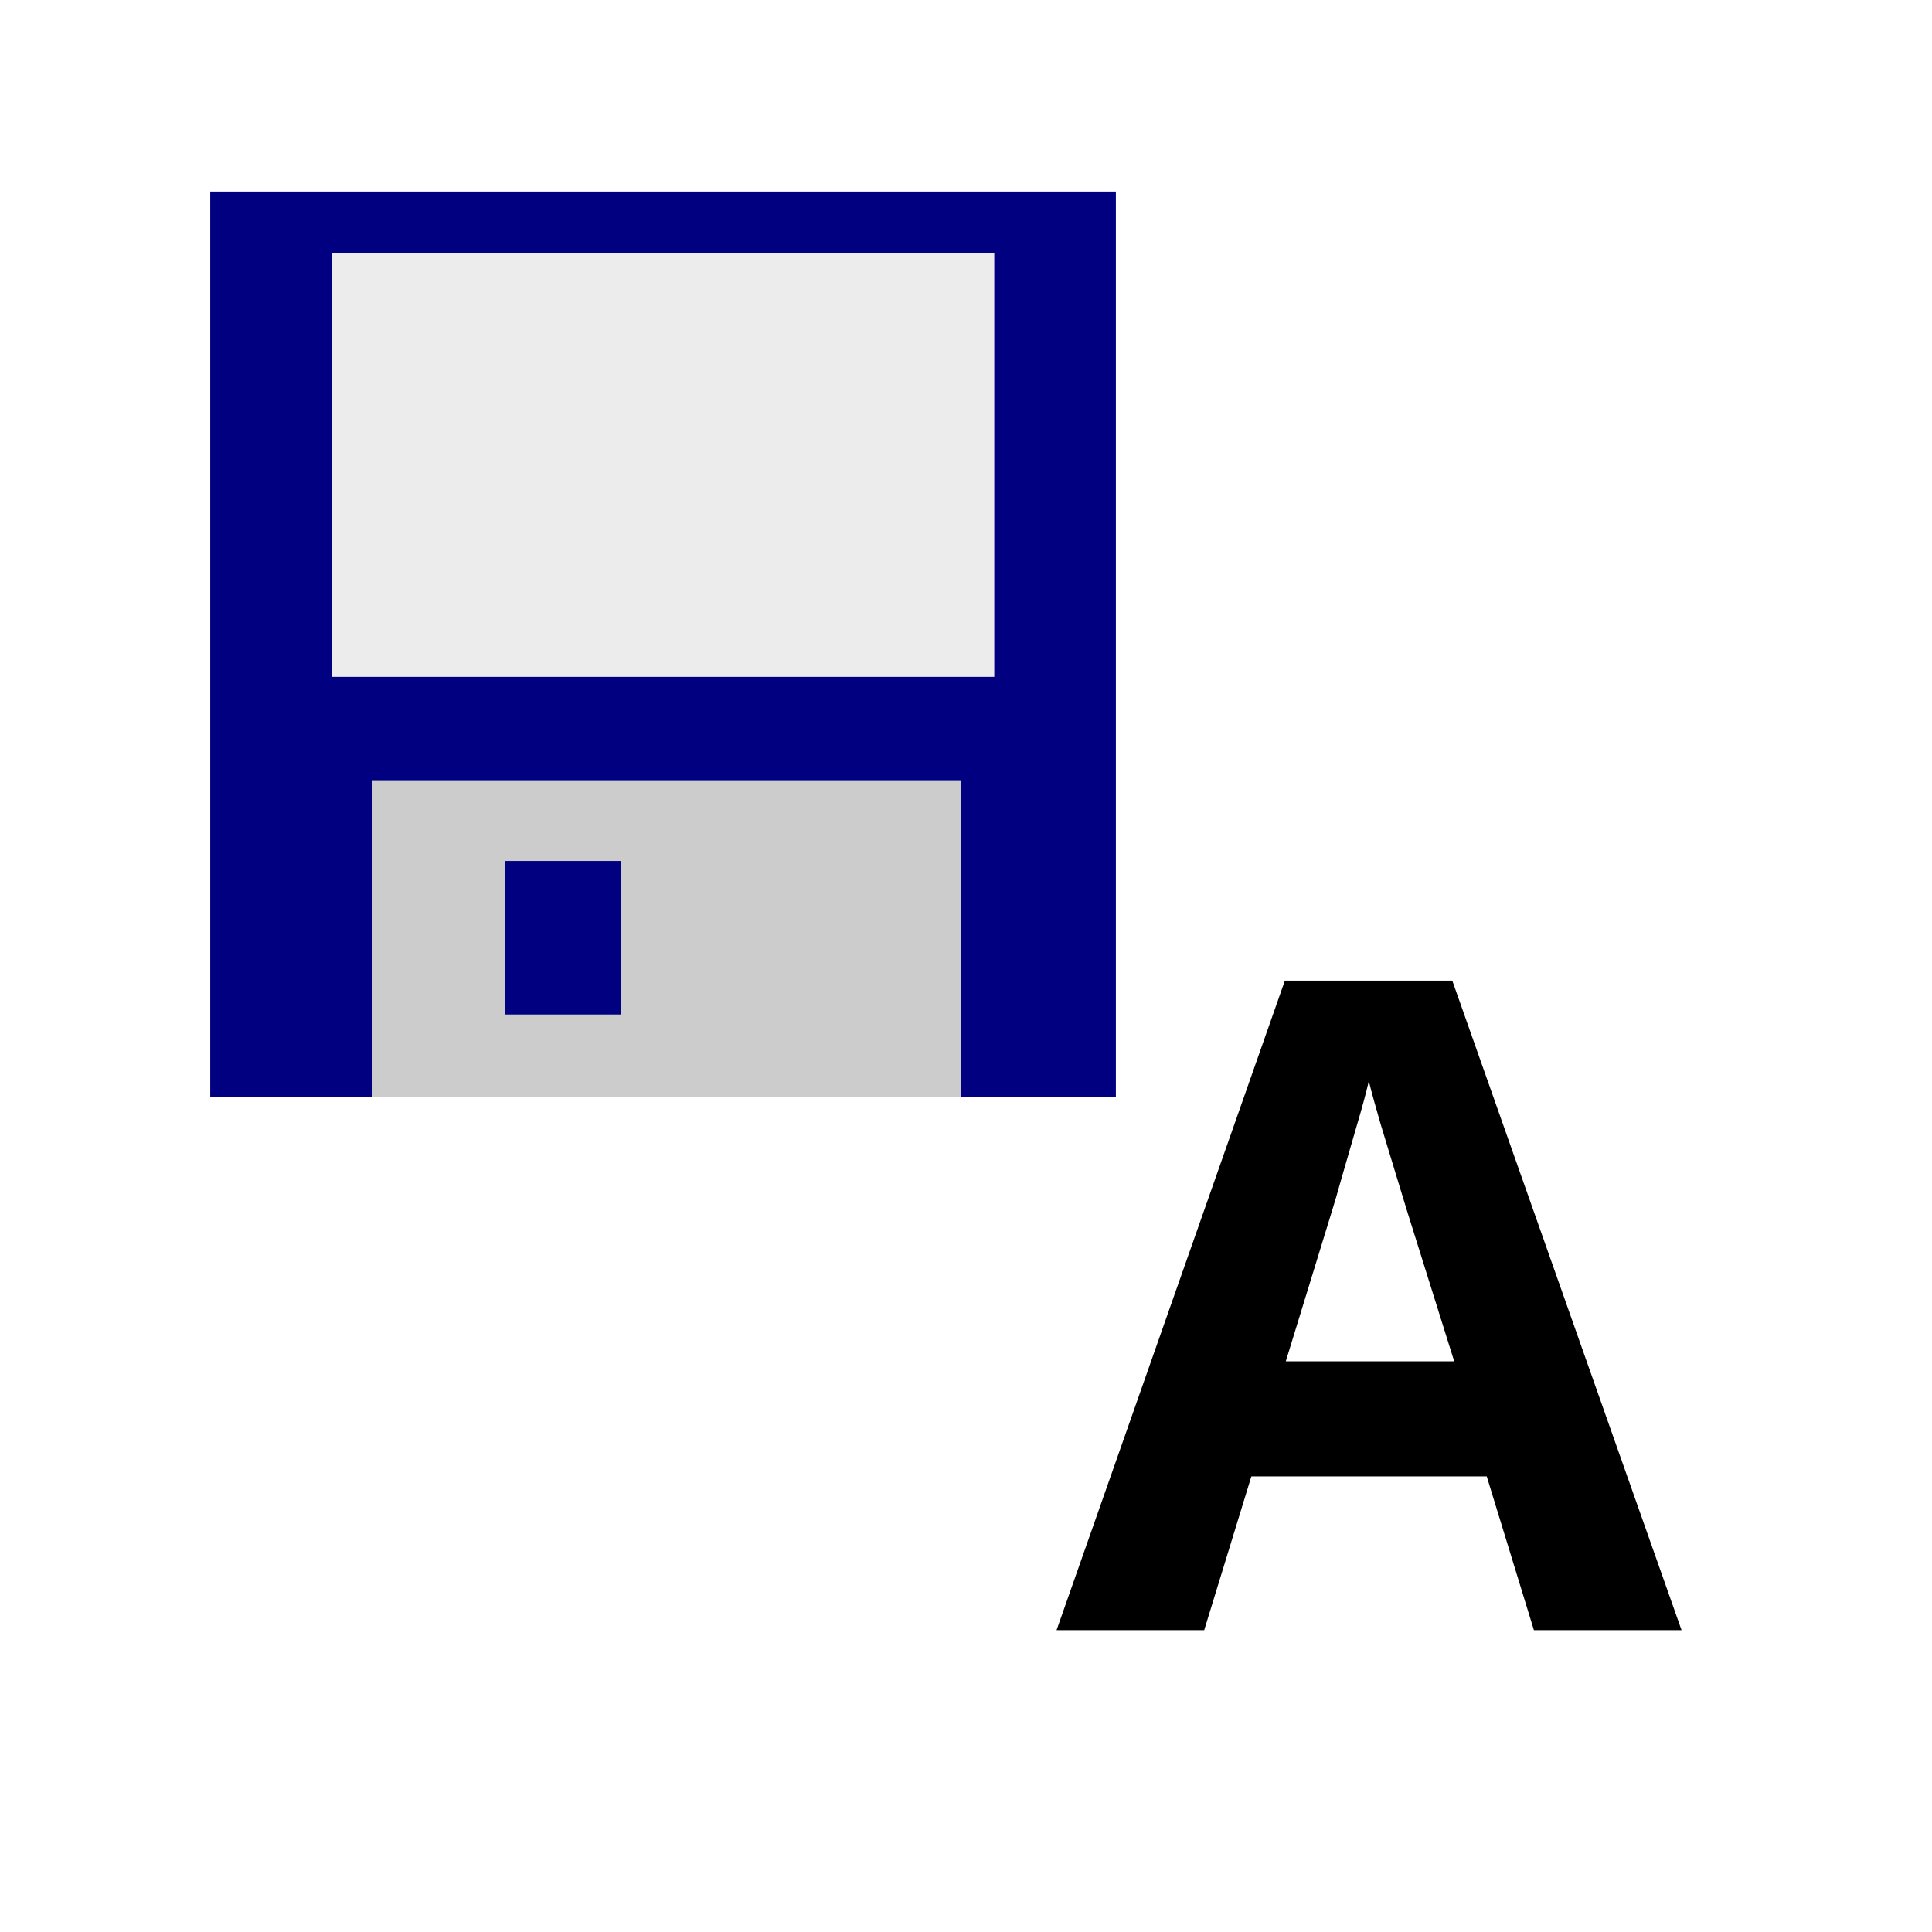
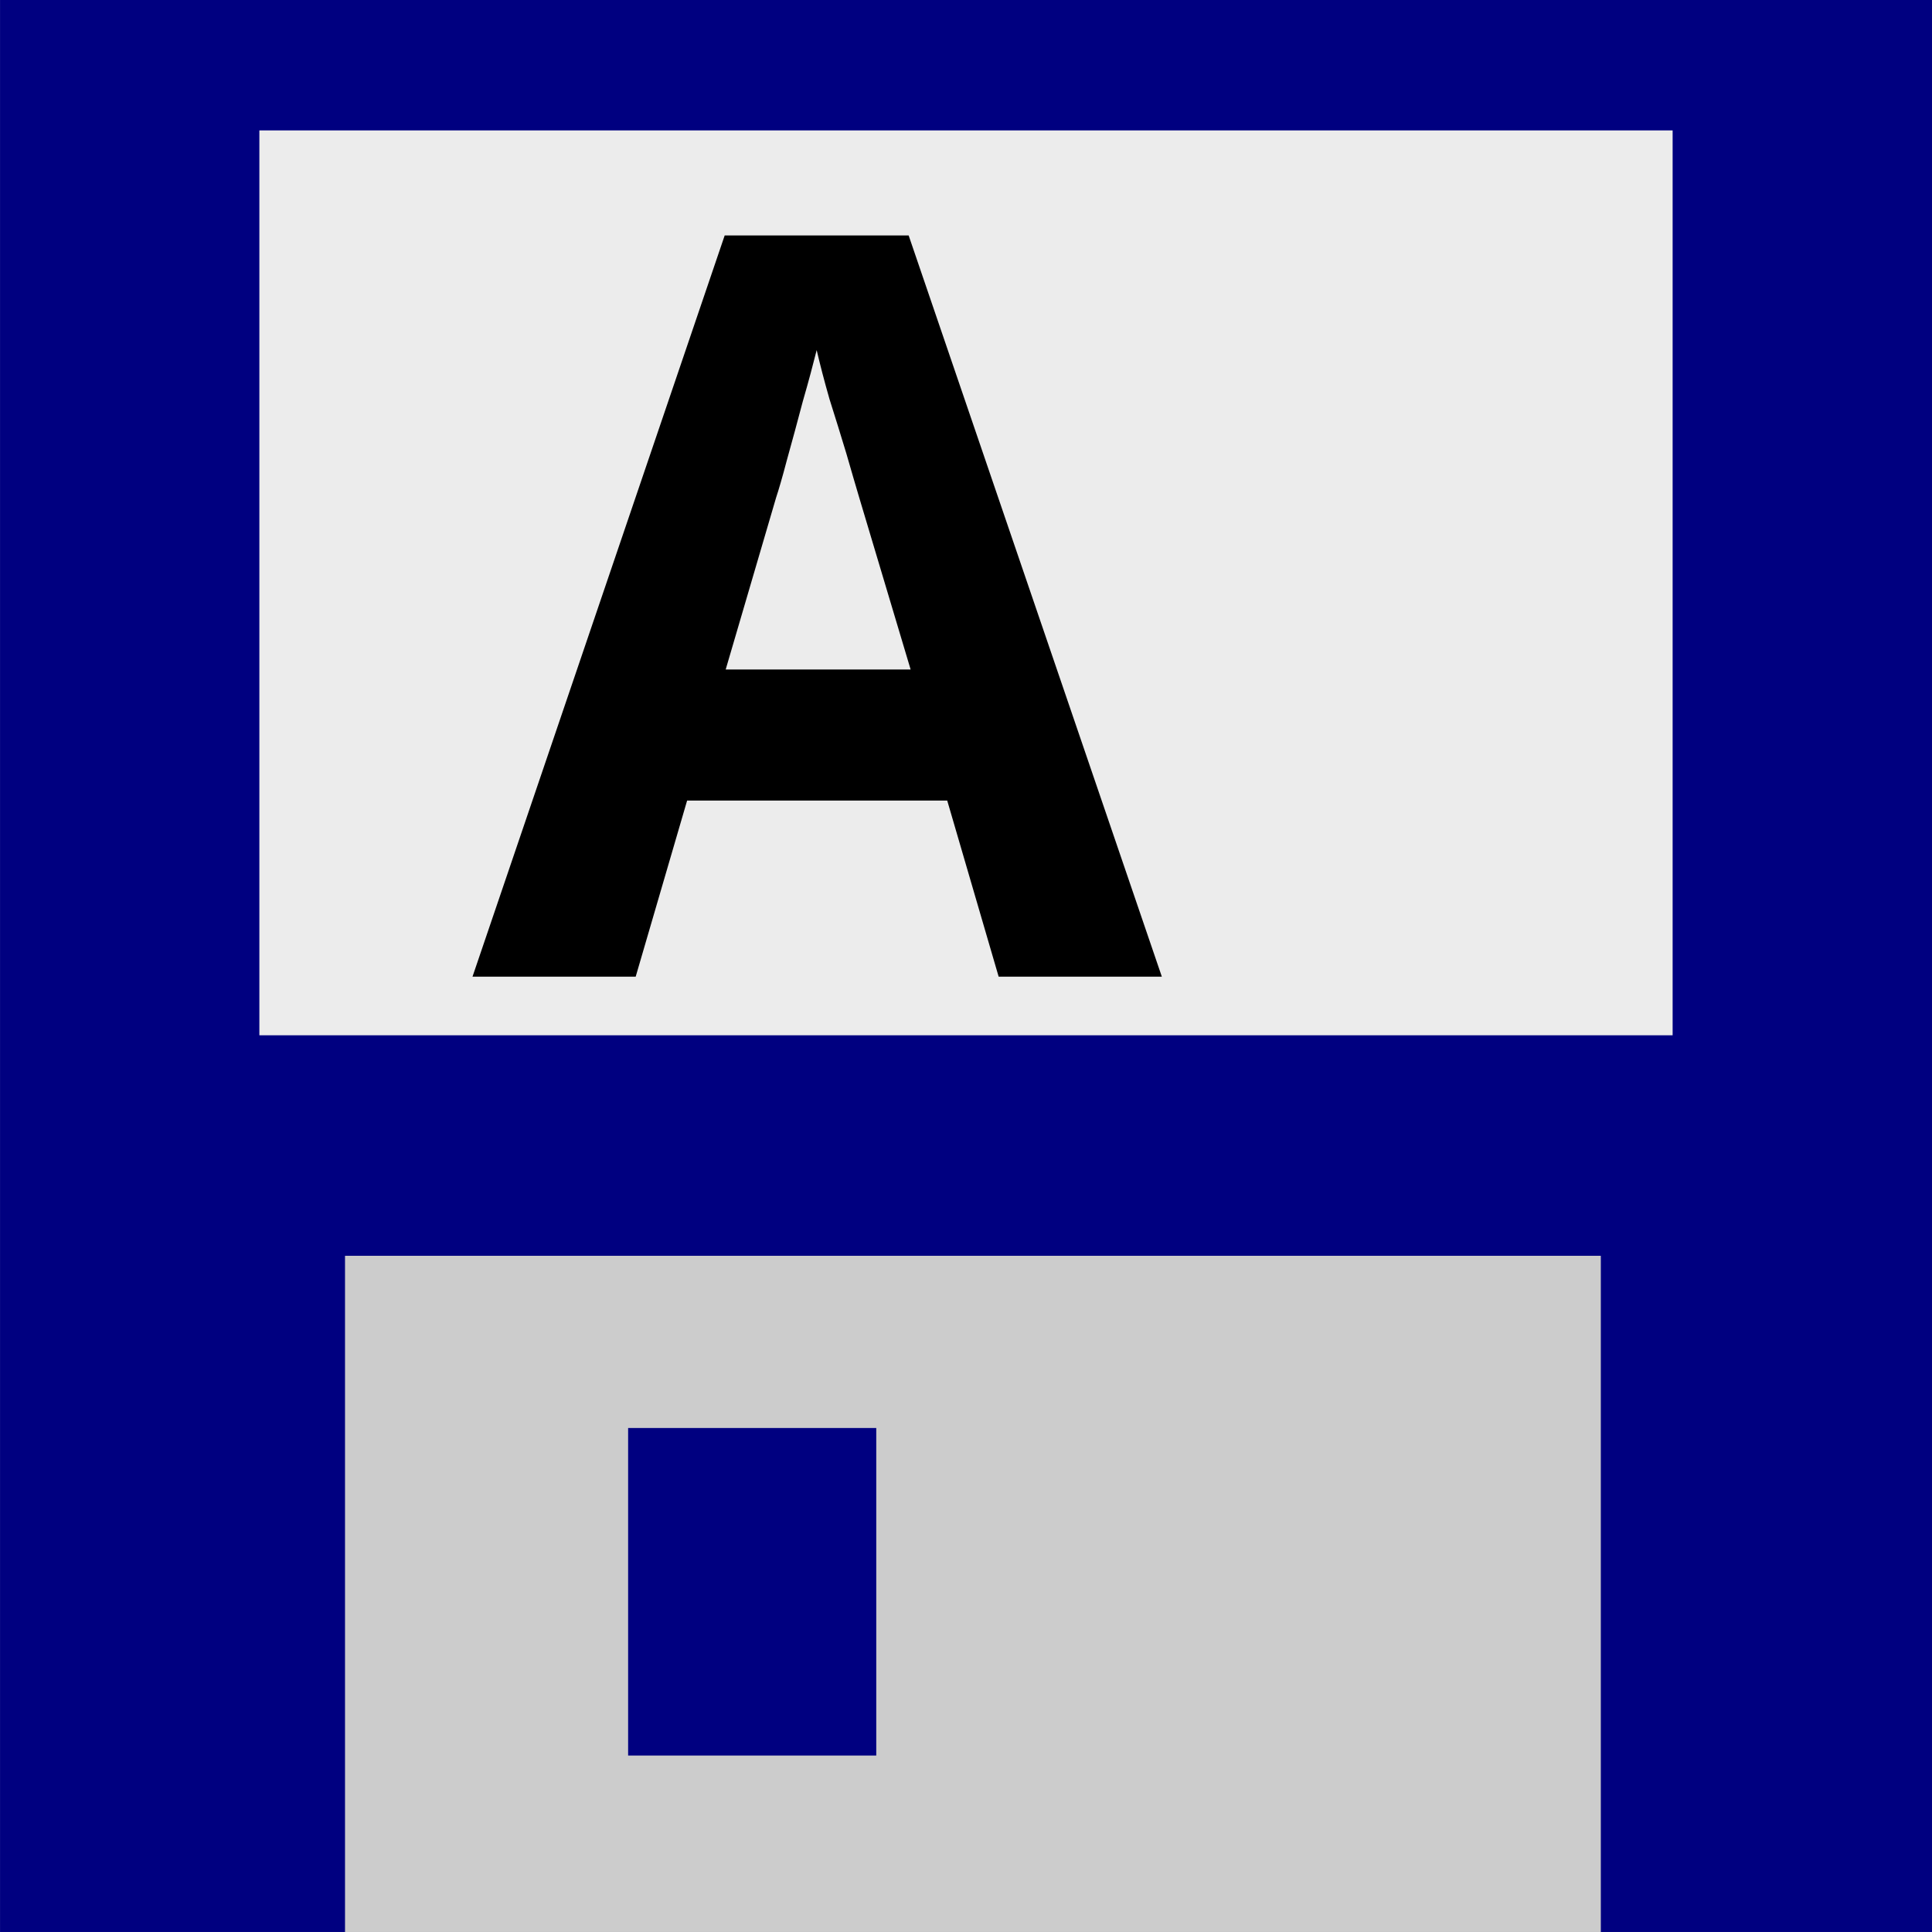
- <svg xmlns="http://www.w3.org/2000/svg" width="64" height="64" id="svg2" version="1.1">
+ <svg xmlns="http://www.w3.org/2000/svg" width="30" height="30" id="svg2" version="1.1">
  <defs id="defs4" />
-   <g id="layer1" transform="translate(0,-988.3622)">
-     <flowRoot xml:space="preserve" id="flowRoot3859" style="fill:black;stroke:none;stroke-opacity:1;stroke-width:1px;stroke-linejoin:miter;stroke-linecap:butt;fill-opacity:1;font-family:Sans;font-style:normal;font-weight:normal;font-size:12px;line-height:125%;letter-spacing:0px;word-spacing:0px">
-       <flowRegion id="flowRegion3861">
-         <rect id="rect3863" width="75.357" height="62.143" x="-9.464" y="2.214" />
-       </flowRegion>
-       <flowPara id="flowPara3865" />
-     </flowRoot>
-     <rect style="fill:none;stroke:none" id="rect3769" width="40" height="40" x="19.824" y="994.708" />
-     <g id="g4549" transform="translate(56.78572,-3.392857)">
-       <rect y="998.101" x="-49.821" height="30" width="30" id="rect3366-5" style="fill:#000080;fill-opacity:1;stroke:#0000ff;stroke-width:0;stroke-linecap:round;stroke-linejoin:round;stroke-miterlimit:4;stroke-dasharray:none" />
-       <rect y="1017.601" x="-44.464" height="10.5" width="19.5" id="rect4136-7" style="fill:#cccccc;fill-opacity:1;stroke:#0000ff;stroke-width:0;stroke-linecap:round;stroke-linejoin:round;stroke-miterlimit:4;stroke-dasharray:none" />
-       <rect y="1020.275" x="-40.068" height="5.086" width="3.853" id="rect4138-5" style="fill:#000080;fill-opacity:1;stroke:#0000ff;stroke-width:0;stroke-linecap:round;stroke-linejoin:round;stroke-miterlimit:4;stroke-dasharray:none" />
-       <rect y="1000.126" x="-45.794" height="14.051" width="21.945" id="rect4145-7" style="fill:#ececec;fill-opacity:1;stroke:#0000ff;stroke-width:0;stroke-linecap:round;stroke-linejoin:round;stroke-miterlimit:4;stroke-dasharray:none" />
+   <g id="layer1" transform="translate(-4.9370117e-7,-982.2866)">
+     <g id="g3353" transform="translate(-6.964286,-12.42166)">
+       <g id="g4549" transform="translate(56.78572,-3.392857)">
+         <rect y="998.101" x="-49.821" height="30" width="30" id="rect3366-5" style="fill:#000080;fill-opacity:1;stroke:#0000ff;stroke-width:0;stroke-linecap:round;stroke-linejoin:round;stroke-miterlimit:4;stroke-dasharray:none" />
+         <rect y="1017.601" x="-44.464" height="10.5" width="19.5" id="rect4136-7" style="fill:#cccccc;fill-opacity:1;stroke:#0000ff;stroke-width:0;stroke-linecap:round;stroke-linejoin:round;stroke-miterlimit:4;stroke-dasharray:none" />
+         <rect y="1020.275" x="-40.068" height="5.086" width="3.853" id="rect4138-5" style="fill:#000080;fill-opacity:1;stroke:#0000ff;stroke-width:0;stroke-linecap:round;stroke-linejoin:round;stroke-miterlimit:4;stroke-dasharray:none" />
+         <rect y="1000.126" x="-45.794" height="14.051" width="21.945" id="rect4145-7" style="fill:#ececec;fill-opacity:1;stroke:#0000ff;stroke-width:0;stroke-linecap:round;stroke-linejoin:round;stroke-miterlimit:4;stroke-dasharray:none" />
+       </g>
+       <text xml:space="preserve" style="font-style:normal;font-weight:normal;font-size:6.311px;line-height:0%;font-family:sans-serif;-inkscape-font-specification:Sans;letter-spacing:0px;word-spacing:0px;fill:#000000;fill-opacity:1;stroke:none;stroke-width:1px;stroke-linecap:butt;stroke-linejoin:miter;stroke-opacity:1" x="14.549" y="992.557" id="text4183" transform="scale(0.982854,1.017445)">
+         <tspan id="tspan4185" x="14.549" y="992.557" style="font-style:normal;font-variant:normal;font-weight:bold;font-stretch:normal;font-size:15.778px;line-height:1.25;font-family:sans-serif;-inkscape-font-specification:'Sans Bold';stroke-width:1px">A</tspan>
+       </text>
    </g>
-     <text xml:space="preserve" style="font-style:normal;font-weight:normal;font-size:16px;line-height:125%;font-family:Sans;-inkscape-font-specification:Sans;letter-spacing:0px;word-spacing:0px;fill:#000000;fill-opacity:1;stroke:none;stroke-width:1px;stroke-linecap:butt;stroke-linejoin:miter;stroke-opacity:1" x="35" y="1042.362" id="text4183">
-       <tspan id="tspan4185" x="35" y="1042.362" style="font-style:normal;font-variant:normal;font-weight:bold;font-stretch:normal;font-size:30px;font-family:Sans;-inkscape-font-specification:'Sans Bold'">A</tspan>
-     </text>
  </g>
</svg>
